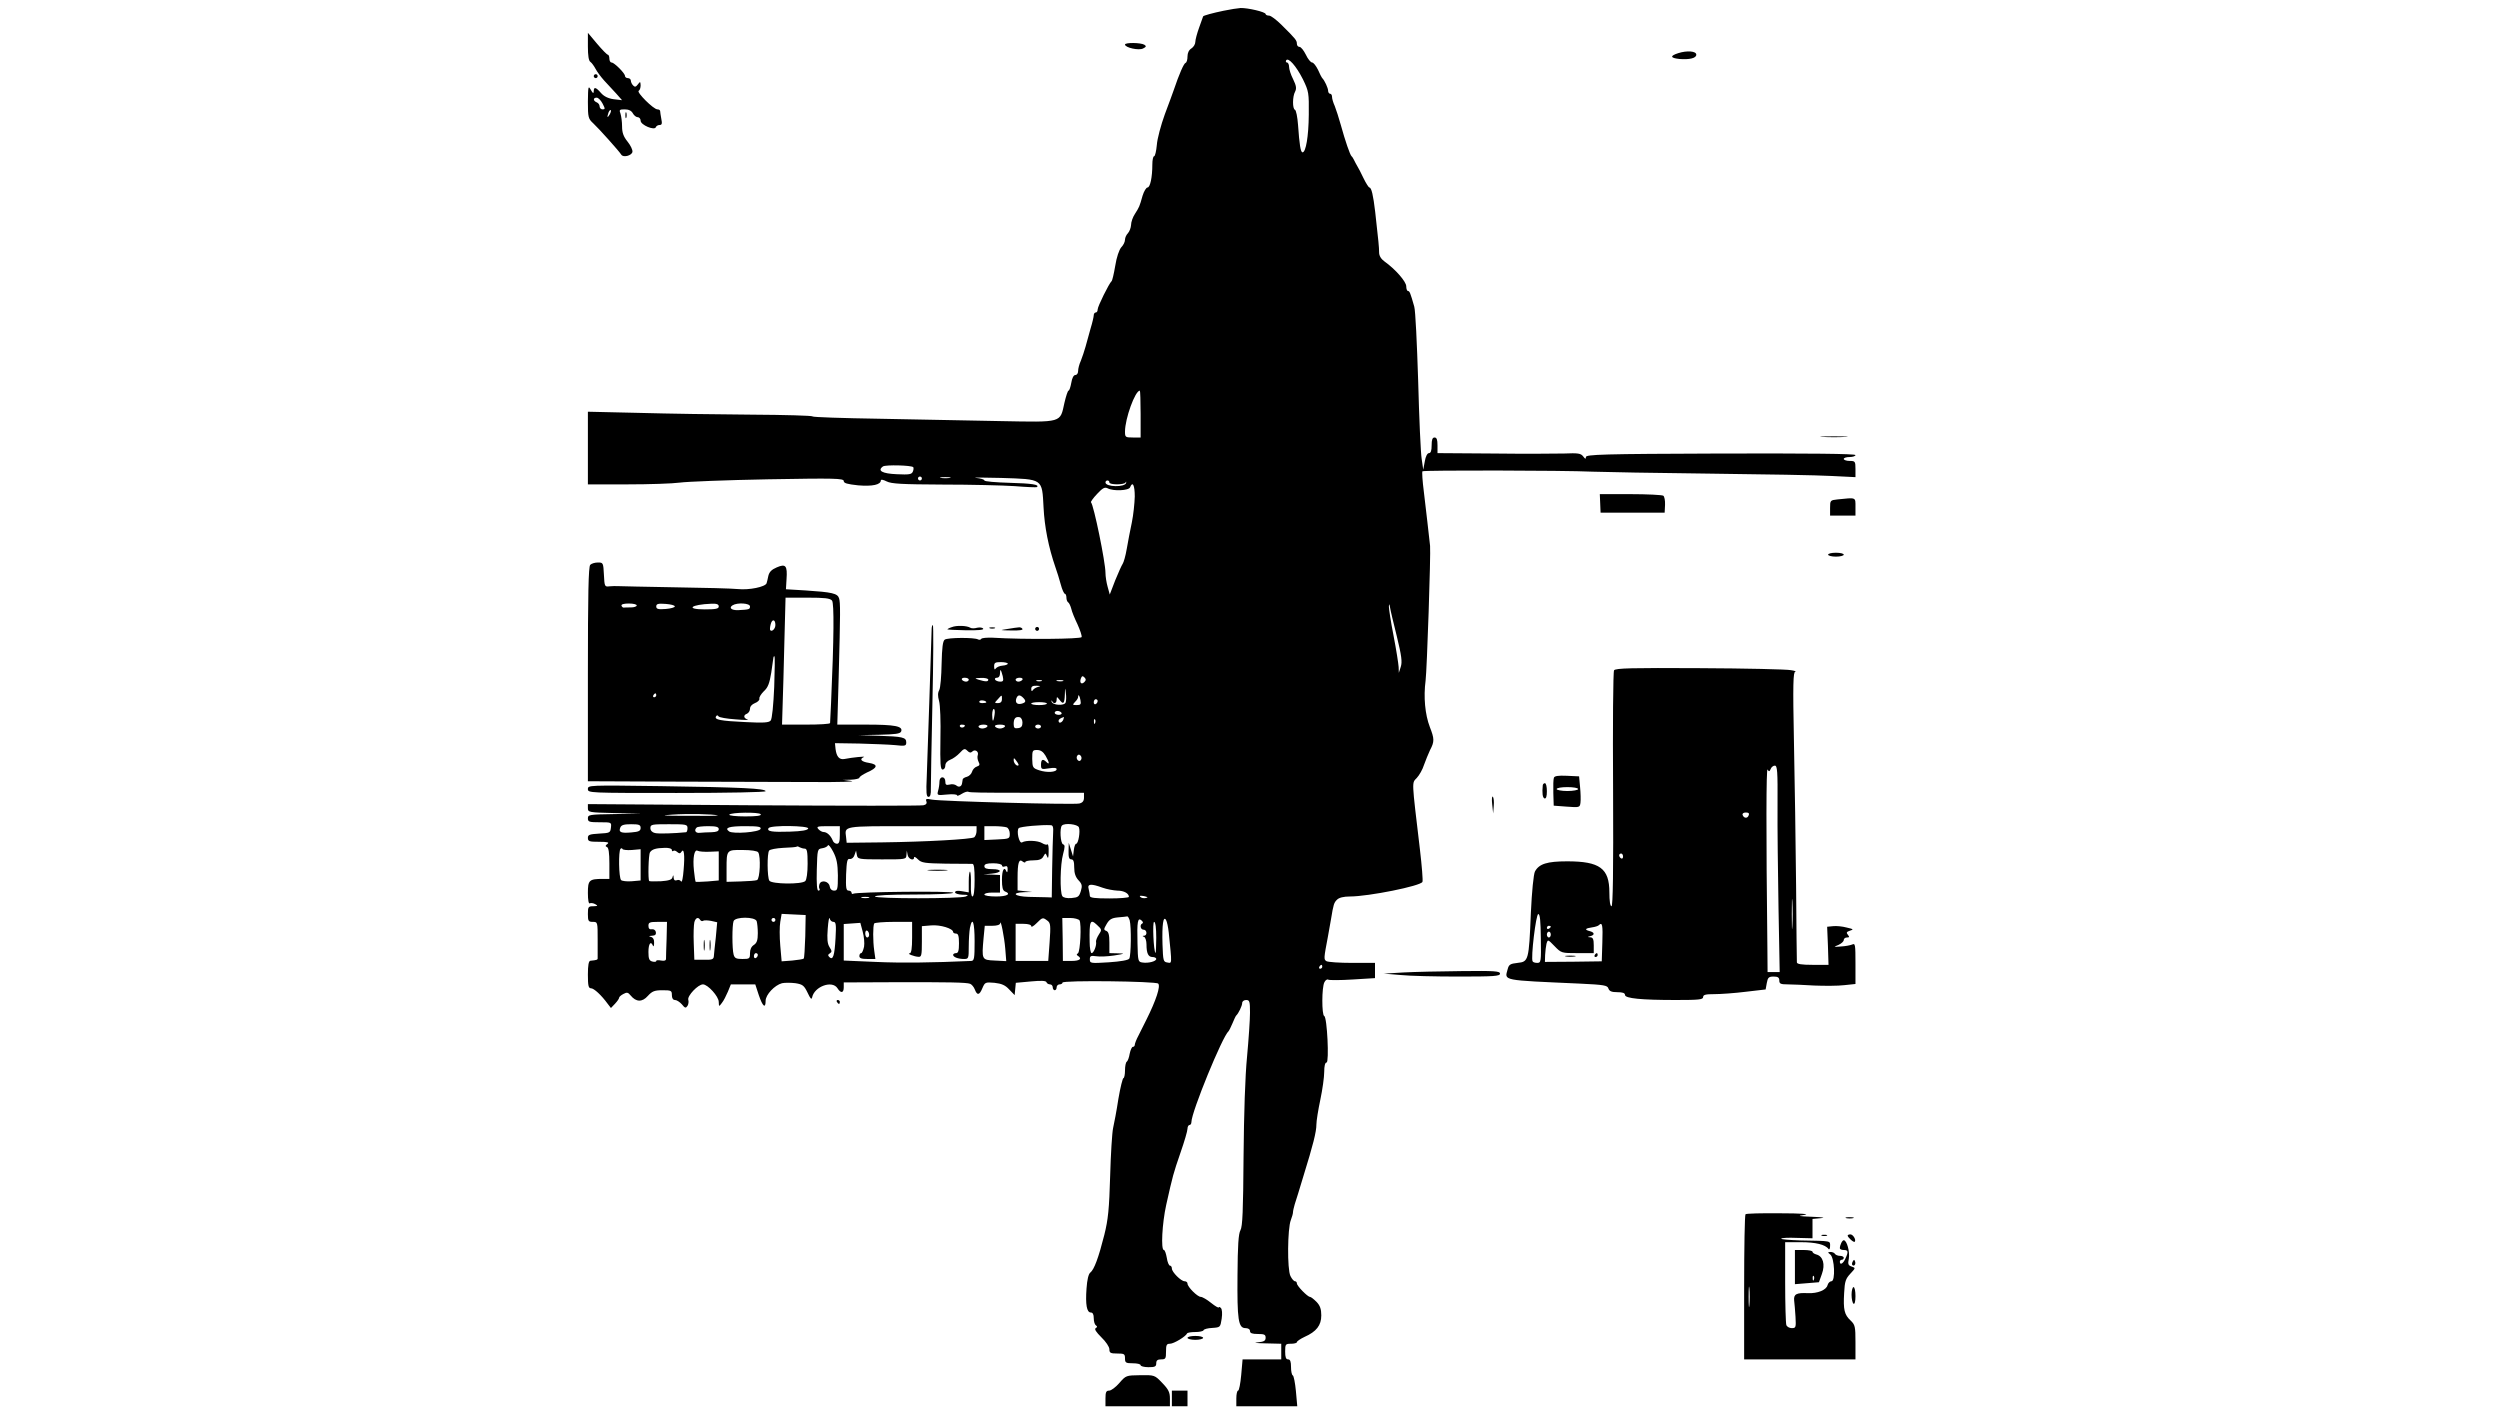
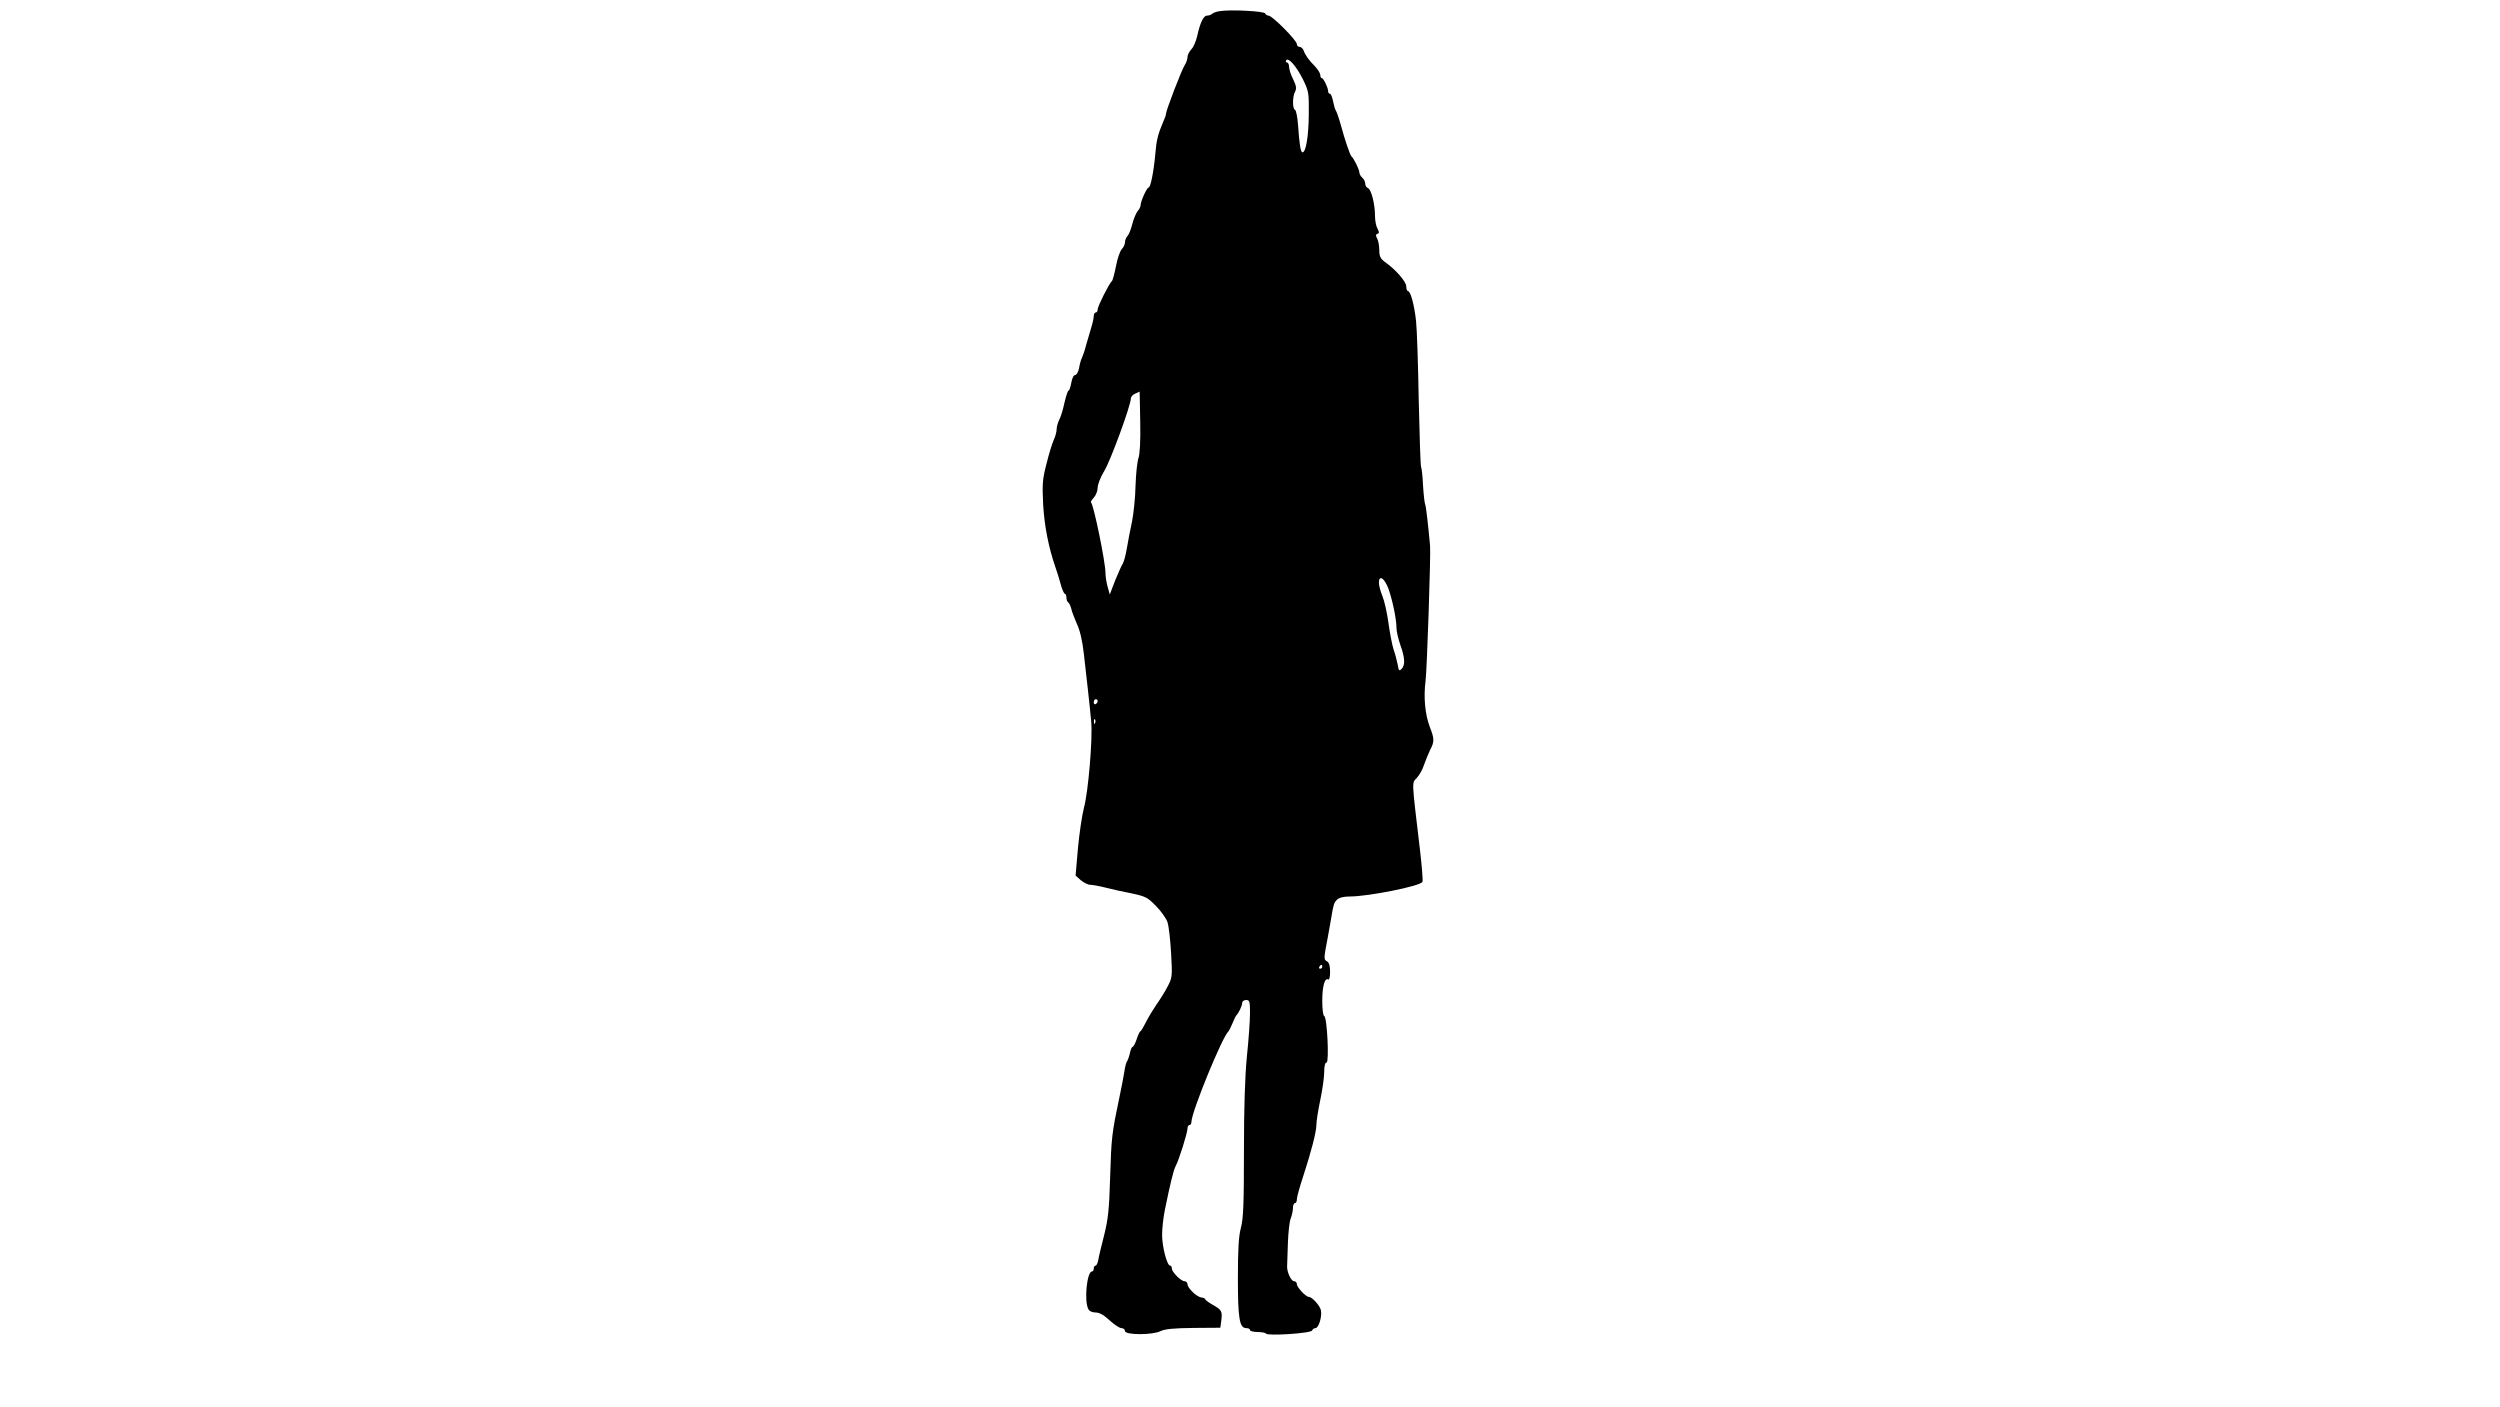
<svg xmlns="http://www.w3.org/2000/svg" version="1.0" width="1280pt" height="720pt" viewBox="0 0 1280 720" preserveAspectRatio="xMidYMid meet">
  <g transform="translate(0,720) scale(0.1,-0.1)" fill="#000000" stroke="none">
-     <path d="M6265 7145 c-54 -11 -105 -25 -105 -29 0 -1 -9 -26 -20 -56 -11 -30 -20 -64 -20 -75 0 -11 -9 -26 -20 -33 -13 -8 -20 -23 -20 -41 0 -16 -4 -31 -10 -33 -9 -3 -33 -58 -60 -138 -5 -14 -25 -70 -46 -125 -20 -55 -39 -126 -41 -157 -3 -32 -9 -58 -14 -58 -5 0 -9 -19 -9 -42 0 -65 -11 -118 -25 -118 -6 0 -18 -19 -25 -42 -16 -57 -17 -58 -39 -93 -11 -16 -20 -42 -20 -57 -1 -15 -8 -33 -16 -42 -8 -8 -15 -23 -15 -33 0 -11 -8 -28 -19 -39 -11 -13 -24 -50 -31 -95 -7 -41 -15 -76 -19 -79 -12 -10 -71 -129 -71 -144 0 -9 -4 -16 -10 -16 -5 0 -10 -6 -10 -14 0 -7 -7 -38 -16 -67 -8 -30 -20 -72 -26 -94 -6 -22 -17 -54 -24 -72 -8 -17 -14 -40 -14 -52 0 -12 -6 -21 -14 -21 -9 0 -17 -15 -21 -40 -4 -22 -10 -40 -14 -40 -4 0 -13 -28 -21 -62 -23 -104 -7 -100 -328 -94 -152 3 -431 8 -619 12 -189 3 -343 8 -343 12 0 4 -141 8 -313 9 -171 1 -430 5 -574 9 l-263 6 0 -186 0 -186 203 0 c111 0 231 4 267 9 36 5 239 13 453 17 342 6 387 5 387 -9 0 -11 18 -16 74 -22 73 -6 116 3 116 26 0 5 13 3 30 -6 24 -12 76 -15 287 -16 142 0 308 -4 368 -8 61 -5 112 -7 114 -5 15 13 -27 19 -140 22 -71 2 -129 7 -129 12 0 5 -19 11 -42 13 -24 3 34 2 127 0 217 -7 210 -2 218 -151 5 -99 25 -203 61 -307 8 -22 20 -61 27 -87 7 -27 17 -48 21 -48 4 0 8 -9 8 -19 0 -11 4 -22 9 -25 5 -3 12 -18 16 -33 3 -15 18 -51 32 -80 13 -29 23 -58 21 -65 -4 -10 -293 -13 -456 -3 -28 1 -55 -1 -58 -6 -3 -5 -10 -6 -16 -3 -18 11 -156 10 -171 -1 -10 -7 -14 -41 -16 -124 -1 -62 -6 -123 -12 -134 -8 -14 -8 -31 -1 -56 6 -20 9 -107 7 -193 -2 -129 0 -158 11 -158 8 0 14 9 14 20 0 13 10 24 25 30 14 5 36 21 49 35 21 23 26 24 39 11 10 -10 17 -12 25 -4 14 14 35 0 28 -19 -3 -8 -1 -23 4 -33 8 -15 6 -20 -9 -25 -10 -3 -21 -15 -24 -26 -3 -11 -15 -23 -26 -26 -12 -3 -22 -9 -22 -14 -1 -5 -2 -13 -3 -18 -2 -18 -16 -24 -29 -13 -7 6 -23 9 -35 5 -18 -4 -22 -1 -22 16 0 12 -6 21 -15 21 -9 0 -15 -9 -15 -22 0 -13 -3 -34 -7 -47 -6 -23 -5 -24 45 -19 29 3 52 1 52 -4 0 -5 11 -1 25 8 13 8 28 13 33 10 7 -4 65 -5 282 -5 14 0 89 0 168 0 l142 0 0 -25 c0 -17 -7 -26 -24 -30 -28 -7 -706 11 -755 20 -28 6 -33 4 -28 -9 4 -10 -1 -17 -15 -20 -11 -3 -402 -3 -869 0 l-849 6 0 -21 c0 -21 5 -22 138 -25 l137 -3 -137 -2 c-131 -2 -138 -3 -138 -22 0 -18 7 -20 61 -20 60 0 60 0 57 -27 -3 -27 -6 -28 -60 -31 -50 -3 -58 -6 -58 -22 0 -18 7 -20 58 -20 43 0 53 -3 42 -11 -11 -8 -12 -12 -2 -16 8 -3 12 -30 12 -84 l0 -79 -32 0 c-72 0 -78 -6 -78 -72 0 -37 4 -57 10 -53 5 3 18 1 27 -4 16 -9 14 -10 -9 -11 -26 0 -28 -3 -28 -40 0 -36 3 -40 25 -40 25 0 25 -1 25 -90 0 -49 0 -93 0 -97 0 -7 -5 -9 -37 -12 -9 -1 -13 -22 -13 -71 0 -57 3 -70 16 -70 15 0 53 -35 85 -79 l17 -22 21 22 c12 13 21 26 21 31 0 4 10 13 22 19 18 10 24 8 37 -8 28 -34 59 -35 88 -2 22 24 34 29 75 29 45 0 48 -2 48 -25 0 -16 6 -25 16 -25 9 0 24 -10 35 -22 16 -20 20 -21 29 -8 5 8 7 22 4 31 -6 20 50 79 75 79 25 0 81 -62 81 -90 1 -25 1 -25 16 -5 9 11 22 37 31 58 l15 37 62 0 63 0 18 -55 c20 -59 35 -71 35 -29 0 31 46 80 84 90 14 3 45 3 69 0 37 -6 44 -12 62 -49 14 -30 20 -37 23 -24 11 56 103 90 130 47 17 -27 32 -25 32 5 l0 25 238 1 c305 1 390 -1 409 -8 8 -3 19 -16 24 -29 12 -32 24 -30 39 7 13 30 15 31 62 27 36 -4 55 -12 75 -34 l28 -29 3 31 3 32 77 7 c53 5 77 4 80 -4 2 -6 10 -11 18 -11 8 0 14 -7 14 -15 0 -8 5 -15 10 -15 6 0 10 7 10 15 0 8 7 15 15 15 8 0 15 4 15 9 0 13 478 7 490 -5 13 -13 -11 -86 -60 -184 -13 -25 -31 -62 -41 -82 -11 -20 -19 -42 -19 -48 0 -5 -4 -10 -10 -10 -5 0 -12 -16 -16 -35 -3 -19 -10 -38 -15 -41 -5 -3 -9 -23 -9 -45 0 -21 -4 -39 -8 -39 -4 0 -16 -48 -26 -107 -9 -60 -22 -127 -27 -149 -5 -23 -12 -133 -15 -245 -5 -168 -10 -222 -30 -302 -29 -115 -52 -178 -72 -193 -9 -7 -16 -37 -19 -81 -6 -82 1 -123 22 -123 10 0 15 -10 15 -29 0 -17 5 -33 11 -37 8 -5 8 -9 -1 -14 -8 -5 2 -20 29 -47 23 -22 41 -49 41 -61 0 -19 6 -22 40 -22 36 0 40 -2 40 -25 0 -22 4 -25 40 -25 22 0 40 -4 40 -10 0 -5 18 -10 40 -10 33 0 40 3 40 20 0 15 7 20 25 20 23 0 25 4 25 40 0 34 3 40 20 40 20 0 81 37 88 53 2 4 21 7 42 7 21 0 40 4 42 9 2 6 22 11 45 12 41 3 41 3 48 47 4 27 2 49 -4 55 -6 6 -11 7 -11 3 0 -4 -18 6 -39 23 -21 17 -45 31 -53 31 -17 0 -68 51 -68 68 0 7 -7 12 -15 12 -18 0 -65 47 -65 65 0 8 -4 15 -10 15 -5 0 -13 18 -16 40 -4 22 -10 40 -15 40 -16 0 -9 136 12 231 34 152 36 159 73 267 20 57 36 112 36 123 0 10 5 19 10 19 6 0 10 7 10 15 0 51 159 439 190 465 3 3 12 21 20 40 8 19 16 37 19 40 12 11 31 50 31 65 0 8 9 15 20 15 18 0 20 -7 20 -65 0 -36 -7 -137 -15 -224 -10 -101 -16 -291 -18 -513 -2 -276 -5 -358 -16 -377 -10 -18 -14 -77 -15 -230 -2 -228 4 -271 41 -271 14 0 23 -6 23 -15 0 -11 11 -15 40 -15 33 0 40 -3 40 -19 0 -16 -8 -21 -42 -24 -24 -2 -6 -4 40 -5 l82 -2 0 -40 0 -40 -99 0 -99 0 -7 -80 c-4 -44 -11 -80 -16 -80 -5 0 -9 -18 -9 -40 l0 -40 156 0 156 0 -7 78 c-4 42 -11 78 -16 80 -5 2 -9 21 -9 43 0 28 -4 39 -15 39 -11 0 -15 11 -15 40 0 38 2 40 30 40 17 0 30 4 30 8 0 5 18 17 39 27 61 27 86 59 86 110 0 32 -6 50 -24 69 -14 14 -29 26 -34 26 -12 0 -67 56 -67 69 0 6 -4 11 -10 11 -5 0 -16 12 -23 27 -17 34 -15 243 2 286 6 16 11 33 11 39 0 7 4 25 9 42 6 17 26 83 45 146 49 158 66 225 66 263 0 18 9 74 20 126 11 52 20 116 20 143 0 29 4 48 12 48 14 0 3 233 -12 238 -13 5 -13 148 1 173 5 11 15 17 20 13 6 -3 62 -3 125 1 l114 7 0 39 0 39 -117 0 c-65 0 -124 4 -132 9 -14 9 -13 15 8 126 5 28 12 68 16 90 12 74 15 84 31 99 10 10 33 16 66 16 94 0 364 54 371 75 3 6 -3 81 -13 166 -43 363 -42 338 -16 366 13 14 30 44 37 67 8 22 22 57 31 76 23 43 22 58 -1 117 -25 65 -33 155 -22 238 7 55 27 647 23 690 -5 44 -22 198 -32 278 -7 54 -10 101 -7 104 7 6 721 5 872 -2 55 -2 325 -7 600 -10 275 -3 555 -8 623 -12 l122 -6 0 42 c0 39 -2 41 -30 41 -16 0 -30 5 -30 10 0 6 14 10 30 10 17 0 30 5 30 10 0 7 -234 9 -690 8 -608 -2 -690 -5 -690 -18 -1 -12 -3 -11 -14 3 -12 16 -26 18 -98 15 -45 -1 -210 -2 -365 0 l-283 2 0 40 c0 29 -4 40 -15 40 -11 0 -15 -11 -15 -40 0 -27 -4 -40 -14 -40 -8 0 -17 -17 -21 -42 l-8 -43 -8 55 c-5 30 -13 210 -18 400 -6 190 -14 361 -20 380 -20 71 -24 80 -32 80 -5 0 -9 11 -9 24 0 24 -55 87 -111 127 -18 13 -28 29 -28 47 0 27 -3 54 -20 207 -10 85 -19 125 -30 125 -3 0 -17 21 -30 48 -12 26 -27 54 -32 62 -5 8 -12 22 -16 30 -4 8 -9 17 -13 20 -8 7 -33 80 -55 160 -10 36 -24 79 -31 97 -8 17 -14 38 -14 47 0 9 -4 16 -10 16 -5 0 -10 7 -10 15 0 14 -18 53 -30 65 -3 3 -13 22 -22 43 -10 20 -23 37 -30 37 -7 0 -22 18 -32 40 -11 22 -25 40 -33 40 -7 0 -13 7 -13 16 0 17 -6 25 -78 96 -26 26 -55 48 -64 48 -10 0 -18 4 -18 8 0 11 -92 32 -128 31 -15 -1 -54 -7 -87 -14z m406 -351 c30 -62 31 -69 30 -181 -1 -112 -15 -193 -32 -193 -10 0 -16 40 -23 140 -3 41 -10 76 -16 78 -13 5 -13 68 1 93 8 16 6 30 -10 63 -12 23 -21 52 -21 64 0 12 -5 22 -11 22 -5 0 -7 5 -4 11 11 17 51 -28 86 -97z m-831 -1714 l0 -120 -40 0 c-38 0 -40 2 -40 30 0 67 52 210 76 210 2 0 4 -54 4 -120z m-1164 -272 c2 -3 2 -13 -2 -22 -6 -15 -18 -17 -82 -14 -75 3 -102 18 -71 40 14 9 145 6 155 -4z m44 -58 c0 -5 -4 -10 -10 -10 -5 0 -10 5 -10 10 0 6 5 10 10 10 6 0 10 -4 10 -10z m143 3 c-13 -2 -33 -2 -45 0 -13 2 -3 4 22 4 25 0 35 -2 23 -4z m817 -23 c0 -13 77 -13 83 0 3 6 4 5 3 -2 -5 -24 -106 -22 -106 2 0 6 5 10 10 10 6 0 10 -4 10 -10z m130 -72 c-1 -35 -7 -94 -15 -133 -8 -38 -20 -99 -26 -135 -6 -36 -16 -70 -21 -77 -5 -7 -22 -45 -38 -84 l-28 -73 -11 40 c-6 21 -11 53 -11 71 0 54 -60 347 -74 361 -3 2 11 22 31 43 29 31 39 36 54 29 29 -16 109 -12 115 5 13 33 24 11 24 -47z m1342 -717 c24 -99 28 -130 20 -155 l-10 -31 -1 30 c-1 17 -12 88 -26 160 -14 71 -24 138 -24 150 1 15 3 14 6 -5 2 -14 18 -81 35 -149z m-1992 -139 c0 -4 -12 -9 -27 -10 -15 -1 -30 -8 -35 -15 -5 -8 -8 -4 -8 11 0 19 5 22 35 22 19 0 35 -4 35 -8z m-26 -64 c5 -23 3 -28 -13 -28 -11 0 -23 5 -26 10 -3 6 1 10 9 10 10 0 16 9 16 22 0 27 5 21 14 -14z m418 -30 c-15 -15 -26 -4 -18 18 5 13 9 15 18 6 9 -9 9 -15 0 -24z m-592 12 c0 -5 -6 -10 -14 -10 -8 0 -18 5 -21 10 -3 6 3 10 14 10 12 0 21 -4 21 -10z m100 0 c0 -11 -14 -11 -50 0 -22 7 -21 8 13 9 20 1 37 -3 37 -9z m175 0 c-3 -5 -13 -10 -21 -10 -8 0 -14 5 -14 10 0 6 9 10 21 10 11 0 17 -4 14 -10z m98 -7 c-7 -2 -19 -2 -25 0 -7 3 -2 5 12 5 14 0 19 -2 13 -5z m110 0 c-7 -2 -21 -2 -30 0 -10 3 -4 5 12 5 17 0 24 -2 18 -5z m-128 -30 c-11 -3 -23 -10 -27 -17 -5 -7 -8 -5 -8 7 0 12 7 17 28 16 21 -1 22 -2 7 -6z m141 -80 c-7 -18 -68 -14 -72 5 -1 7 0 8 3 2 8 -16 23 -12 23 8 1 16 1 16 14 0 20 -27 26 -22 28 25 1 38 2 39 5 9 3 -19 2 -41 -1 -49z m-326 17 c0 -13 -7 -20 -20 -20 -19 0 -19 1 -2 19 22 25 22 25 22 1z m108 8 c17 -17 15 -25 -8 -31 -23 -6 -34 7 -26 28 7 18 18 19 34 3z m294 -13 c4 -21 1 -25 -19 -25 -22 0 -23 1 -9 16 9 8 16 20 16 25 0 18 8 8 12 -16z m-482 -11 c0 -2 -9 -4 -21 -4 -11 0 -18 4 -14 10 5 8 35 3 35 -6z m570 7 c0 -6 -4 -13 -10 -16 -5 -3 -10 1 -10 9 0 9 5 16 10 16 6 0 10 -4 10 -9z m-260 -13 c0 -5 -18 -8 -40 -8 -22 0 -40 3 -40 8 0 4 18 7 40 7 22 0 40 -3 40 -7z m-268 -58 c-2 -16 -6 -30 -8 -30 -2 0 -4 14 -4 30 0 17 4 30 8 30 5 0 7 -13 4 -30z m343 10 c3 -5 -3 -10 -14 -10 -12 0 -21 5 -21 10 0 6 6 10 14 10 8 0 18 -4 21 -10z m-200 -50 c0 -18 -6 -26 -22 -28 -18 -3 -23 1 -23 21 0 28 9 39 30 35 9 -2 15 -14 15 -28z m209 15 c-7 -16 -24 -21 -24 -6 0 8 7 13 27 20 1 1 0 -6 -3 -14z m163 -17 c-3 -8 -6 -5 -6 6 -1 11 2 17 5 13 3 -3 4 -12 1 -19z m-667 -12 c0 -11 -19 -15 -25 -6 -3 5 1 10 9 10 9 0 16 -2 16 -4z m115 -6 c-3 -5 -15 -10 -26 -10 -10 0 -19 5 -19 10 0 6 12 10 26 10 14 0 23 -4 19 -10z m90 0 c-3 -5 -15 -10 -25 -10 -10 0 -22 5 -25 10 -4 6 7 10 25 10 18 0 29 -4 25 -10z m185 0 c0 -5 -7 -10 -15 -10 -8 0 -15 5 -15 10 0 6 7 10 15 10 8 0 15 -4 15 -10z m23 -149 c20 -34 22 -50 5 -33 -19 19 -28 14 -28 -13 0 -24 2 -25 40 -19 26 4 40 3 40 -4 0 -16 -50 -19 -89 -6 -33 11 -35 14 -36 58 0 43 1 46 25 46 18 0 31 -9 43 -29z m182 -21 c-5 -8 -11 -8 -17 -2 -6 6 -7 16 -3 22 5 8 11 8 17 2 6 -6 7 -16 3 -22z m-320 -28 c-8 -8 -25 10 -25 26 0 13 2 13 14 -4 8 -10 13 -21 11 -22z m-1540 -257 c6 -2 -64 -3 -155 -2 -127 0 -145 2 -80 6 81 6 214 3 235 -4z m220 6 c4 -8 -22 -11 -80 -11 -47 0 -84 4 -81 9 8 12 153 14 161 2z m-615 -70 c0 -15 -9 -20 -47 -23 -54 -5 -67 1 -57 25 5 13 19 17 55 17 41 0 49 -3 49 -19z m240 -1 c0 -11 -3 -20 -7 -21 -58 -6 -143 -9 -160 -4 -14 3 -23 13 -23 25 0 19 7 20 95 20 88 0 95 -1 95 -20z m1872 -25 c-1 -22 -4 -105 -5 -185 l-2 -145 -25 1 c-14 0 -55 1 -92 2 -74 2 -94 21 -25 24 l42 1 -37 4 -38 4 0 64 c0 78 7 100 26 84 8 -6 14 -7 14 -2 0 4 18 8 41 8 30 0 44 6 51 20 11 19 11 19 19 0 5 -14 8 -7 8 24 1 24 -2 41 -6 38 -3 -4 -16 -1 -27 6 -22 14 -83 16 -103 4 -15 -9 -30 60 -17 73 8 8 119 18 164 15 11 0 14 -11 12 -40z m132 29 c8 -21 -3 -84 -14 -84 -5 0 -10 -15 -12 -32 l-4 -33 -11 35 -11 35 -1 -42 c-1 -32 3 -43 14 -43 11 0 15 -11 15 -42 0 -29 7 -49 22 -65 18 -19 20 -28 12 -55 -9 -29 -14 -33 -48 -36 -24 -2 -42 2 -47 10 -13 20 -11 162 4 215 10 37 10 47 0 50 -14 5 -18 84 -6 96 14 15 81 7 87 -9z m-1844 -9 c0 -11 -11 -15 -37 -16 -21 0 -48 -2 -60 -3 -22 -3 -31 13 -16 27 3 4 30 7 60 7 40 0 53 -4 53 -15z m214 1 c-6 -17 -141 -27 -161 -13 -26 19 0 27 82 27 69 0 83 -3 79 -14z m244 2 c-3 -9 -33 -14 -93 -16 -93 -3 -120 1 -110 18 10 16 208 13 203 -2z m162 -33 c0 -34 -4 -45 -15 -45 -9 0 -19 8 -22 18 -10 24 -29 42 -46 42 -8 0 -20 7 -27 15 -11 13 -5 15 49 15 l61 0 0 -45z m700 21 c0 -14 -6 -28 -12 -33 -17 -10 -243 -23 -473 -26 l-180 -2 -3 28 c-7 59 -22 57 338 57 l330 0 0 -24z m154 18 c9 -3 16 -18 16 -33 0 -25 -2 -26 -65 -29 l-65 -3 0 35 0 36 49 0 c27 0 56 -3 65 -6z m-864 -246 c0 -71 -2 -78 -19 -78 -12 0 -21 8 -23 22 -4 26 -43 35 -52 12 -3 -9 -4 -20 0 -25 3 -5 0 -9 -6 -9 -7 0 -10 34 -8 107 3 105 3 106 28 110 14 2 27 9 29 15 2 6 14 -8 27 -33 18 -35 23 -61 24 -121z m-170 137 c12 0 15 -15 15 -77 0 -47 -5 -82 -12 -89 -18 -18 -173 -16 -184 2 -11 17 -12 140 -1 154 4 6 36 12 72 14 36 1 67 4 69 6 2 3 9 1 15 -3 6 -3 18 -7 26 -7z m-885 -7 l45 4 0 -80 0 -80 -45 -4 c-25 -2 -50 1 -55 6 -12 12 -14 149 -3 160 4 4 9 4 10 -1 2 -4 23 -7 48 -5z m205 0 c0 -6 3 -8 7 -5 3 4 13 2 20 -5 11 -9 16 -9 22 1 13 21 18 -16 11 -94 -3 -39 -8 -65 -13 -58 -4 7 -14 10 -22 6 -10 -3 -15 1 -16 13 -1 16 -2 16 -6 2 -3 -12 -18 -17 -59 -20 -31 -1 -58 -1 -60 1 -7 7 -4 136 4 147 10 16 31 22 75 23 22 1 37 -4 37 -11z m192 -9 l48 2 0 -74 0 -75 -57 -5 c-32 -2 -59 -3 -61 -2 -2 2 -6 28 -9 58 -7 65 2 111 19 101 7 -4 34 -6 60 -5z m250 -3 c14 -21 9 -136 -6 -142 -7 -3 -45 -6 -85 -7 l-71 -2 0 67 c0 97 0 97 83 96 42 0 75 -5 79 -12z m634 -36 c122 0 124 0 125 23 l2 22 4 -22 c4 -22 33 -33 33 -13 0 6 9 1 20 -10 18 -18 35 -20 143 -22 67 0 128 -1 135 -1 9 1 12 -22 12 -83 0 -53 -4 -84 -11 -84 -6 0 -9 22 -8 60 1 33 -1 63 -4 67 -4 3 -7 -19 -7 -50 l0 -56 -35 6 c-23 4 -35 2 -35 -6 0 -6 17 -11 38 -12 30 0 33 -2 17 -9 -29 -12 -465 -12 -465 0 0 6 73 10 200 10 116 0 200 4 200 9 0 10 -496 5 -512 -5 -4 -3 -8 0 -8 5 0 6 -7 11 -15 11 -13 0 -15 14 -13 83 3 69 6 82 19 79 10 -1 20 7 24 20 l8 23 4 -22 c4 -22 8 -23 129 -23z m614 -31 c0 -6 7 -9 15 -5 11 4 15 -1 14 -17 0 -12 -3 -16 -6 -9 -11 29 -23 8 -23 -42 0 -39 4 -55 15 -60 34 -13 12 -26 -45 -26 -33 0 -60 4 -60 10 0 6 18 10 40 10 l40 0 0 45 0 45 -42 2 -43 1 43 4 c53 5 55 23 2 23 -29 0 -40 4 -40 15 0 11 12 15 45 15 26 0 45 -5 45 -11z m515 -114 c22 -8 56 -14 76 -15 33 0 59 -14 59 -32 0 -4 -45 -8 -100 -8 -73 0 -100 3 -100 13 0 6 -3 22 -6 35 -8 27 11 29 71 7z m221 -53 c-10 -2 -22 0 -28 6 -6 6 0 7 19 4 21 -5 23 -7 9 -10z m-1418 1 c-10 -2 -26 -2 -35 0 -10 3 -2 5 17 5 19 0 27 -2 18 -5z m-325 -197 c-2 -60 -5 -112 -8 -114 -3 -3 -29 -7 -59 -10 l-54 -4 -7 80 c-4 45 -4 99 0 122 l7 41 61 -3 62 -3 -2 -109z m144 74 c13 0 15 -13 11 -83 -5 -90 -13 -116 -32 -97 -8 8 -7 13 3 19 11 7 11 12 -2 32 -11 18 -13 42 -9 94 3 39 7 62 10 53 2 -10 10 -18 19 -18z m1517 8 c9 -34 7 -181 -2 -196 -5 -8 -44 -15 -105 -19 -94 -6 -97 -5 -97 15 0 18 5 20 33 16 17 -3 59 -1 92 4 56 9 57 10 18 11 l-43 1 0 54 c0 40 -4 55 -16 60 -14 5 -13 9 2 35 14 24 26 31 58 34 23 2 44 4 47 5 4 1 9 -8 13 -20z m-2199 2 c4 -6 11 -8 16 -4 5 3 23 2 40 -1 l31 -7 -7 -77 c-5 -42 -9 -85 -10 -96 -1 -17 -9 -20 -51 -19 l-49 0 -3 85 c-2 46 0 94 3 107 6 23 20 29 30 12z m289 -6 c3 -9 6 -37 6 -62 0 -36 -5 -50 -20 -60 -13 -8 -20 -23 -20 -42 0 -28 -2 -30 -39 -30 -32 0 -40 4 -45 23 -8 29 -8 151 0 171 9 23 109 23 118 0z m96 6 c0 -5 -4 -10 -10 -10 -5 0 -10 5 -10 10 0 6 5 10 10 10 6 0 10 -4 10 -10z m1393 -4 c16 -12 17 -25 11 -110 l-7 -96 -83 0 -84 0 0 95 0 95 40 0 c25 0 40 -5 40 -12 0 -7 12 0 27 15 31 31 32 31 56 13z m164 2 c11 -19 4 -161 -8 -169 -8 -5 -8 -8 0 -13 23 -15 9 -26 -33 -26 l-44 0 -1 110 -2 110 40 0 c22 0 43 -6 48 -12z m322 -16 c-15 -6 -10 -32 6 -32 18 0 20 -30 3 -31 -10 0 -10 -2 0 -6 6 -2 12 -20 12 -38 0 -46 9 -65 31 -65 10 0 19 -4 19 -10 0 -12 -41 -23 -71 -18 -22 3 -23 7 -25 98 -3 112 1 135 21 117 7 -6 9 -13 4 -15z m135 -47 c17 -167 17 -157 -7 -153 -21 3 -22 9 -25 93 -3 101 4 148 18 125 5 -8 11 -37 14 -65z m-358 -10 c-9 -14 -16 -31 -14 -38 3 -18 -12 -57 -23 -57 -5 0 -10 26 -10 58 -2 107 3 119 37 87 26 -24 26 -26 10 -50z m-2213 -22 c-2 -49 -3 -94 -3 -102 0 -9 -8 -12 -25 -9 -14 3 -25 2 -25 -2 0 -5 -9 -6 -20 -3 -16 4 -20 14 -20 49 0 42 12 59 23 32 3 -7 6 -1 6 14 1 17 -5 28 -16 31 -13 3 -12 5 5 6 17 1 22 6 20 19 -2 10 -11 16 -21 14 -11 -2 -17 4 -17 18 0 17 6 20 48 20 l47 0 -2 -87z m1011 -40 c-4 -18 -10 -33 -15 -33 -5 0 -9 -7 -9 -15 0 -11 11 -15 41 -15 l41 0 -6 43 c-7 49 -7 127 0 139 3 4 48 8 100 8 l94 0 0 -80 c0 -57 -4 -80 -12 -81 -18 -1 23 -17 45 -18 15 -1 17 9 17 78 l0 79 48 4 c46 4 112 -16 112 -34 0 -4 7 -8 15 -8 11 0 15 -12 15 -50 0 -38 -4 -50 -15 -50 -8 0 -15 -4 -15 -9 0 -11 25 -21 56 -21 23 0 24 3 24 64 0 35 3 78 6 95 13 62 24 29 24 -68 0 -88 -2 -100 -17 -101 -198 -9 -358 -11 -490 -5 l-163 7 0 93 0 94 43 3 42 3 12 -45 c7 -25 10 -60 7 -77z m723 -11 l5 -63 -59 3 c-67 3 -67 4 -57 116 l6 62 39 0 c24 0 39 5 40 13 2 25 21 -70 26 -131z m773 56 c0 -45 -2 -79 -4 -77 -10 11 -16 159 -7 159 7 0 11 -31 11 -82z m-1470 16 c0 -8 -4 -14 -10 -14 -5 0 -10 9 -10 21 0 11 5 17 10 14 6 -3 10 -13 10 -21z m-570 -103 c0 -6 -4 -13 -10 -16 -5 -3 -10 1 -10 9 0 9 5 16 10 16 6 0 10 -4 10 -9z m2890 -61 c0 -5 -5 -10 -11 -10 -5 0 -7 5 -4 10 3 6 8 10 11 10 2 0 4 -4 4 -10z" />
-     <path d="M4758 2743 c23 -2 61 -2 85 0 23 2 4 4 -43 4 -47 0 -66 -2 -42 -4z" />
-     <path d="M3603 2360 c0 -25 2 -35 4 -22 2 12 2 32 0 45 -2 12 -4 2 -4 -23z" />
-     <path d="M3633 2360 c0 -25 2 -35 4 -22 2 12 2 32 0 45 -2 12 -4 2 -4 -23z" />
-     <path d="M3010 6962 c0 -46 4 -74 13 -79 6 -4 18 -20 26 -35 7 -14 27 -41 44 -60 17 -18 45 -48 62 -67 l30 -34 -43 5 c-29 4 -50 15 -65 32 -26 30 -37 33 -37 9 -1 -14 -4 -12 -15 7 -13 23 -14 19 -15 -61 0 -81 2 -87 28 -111 28 -26 132 -142 143 -160 10 -16 53 -5 57 14 2 10 -9 33 -25 53 -21 26 -28 46 -28 78 0 23 -4 52 -8 65 -8 20 -5 22 22 22 20 0 34 -7 41 -20 6 -11 17 -20 25 -20 8 0 15 -8 15 -18 0 -22 72 -52 78 -33 2 6 11 11 19 11 12 0 14 7 9 31 -3 17 -6 35 -6 40 0 5 -6 9 -14 9 -20 0 -108 88 -96 95 6 3 10 16 10 28 -1 20 -2 21 -14 5 -10 -13 -15 -15 -24 -6 -7 7 -12 18 -12 25 0 7 -7 13 -15 13 -8 0 -15 5 -15 11 0 14 -55 69 -69 69 -6 0 -11 9 -11 20 0 11 -4 20 -8 20 -4 0 -29 25 -55 56 l-47 56 0 -70z m75 -292 c14 -27 14 -30 0 -30 -8 0 -15 7 -15 15 0 9 -7 18 -15 21 -19 8 -19 24 0 24 8 0 21 -13 30 -30z m36 -57 c-12 -20 -14 -14 -5 12 4 9 9 14 11 11 3 -2 0 -13 -6 -23z" />
-     <path d="M5760 6972 c0 -16 72 -32 93 -20 16 8 17 12 6 19 -18 11 -99 12 -99 1z" />
-     <path d="M8593 6928 c-44 -14 -42 -25 6 -30 51 -4 86 4 86 22 0 19 -48 22 -92 8z" />
-     <path d="M3040 6810 c0 -5 5 -10 10 -10 6 0 10 5 10 10 0 6 -4 10 -10 10 -5 0 -10 -4 -10 -10z" />
-     <path d="M3202 6610 c0 -14 2 -19 5 -12 2 6 2 18 0 25 -3 6 -5 1 -5 -13z" />
-     <path d="M9333 4963 c31 -2 83 -2 115 0 31 2 5 3 -58 3 -63 0 -89 -1 -57 -3z" />
-     <path d="M8193 4623 l2 -48 164 0 164 0 2 40 c1 22 -3 43 -9 47 -6 4 -82 8 -168 8 l-157 0 2 -47z" />
-     <path d="M9408 4643 c-37 -4 -38 -5 -38 -44 l0 -39 65 0 65 0 0 45 c0 50 5 48 -92 38z" />
-     <path d="M9360 4360 c0 -5 18 -10 40 -10 22 0 40 5 40 10 0 6 -18 10 -40 10 -22 0 -40 -4 -40 -10z" />
-     <path d="M3022 4308 c-9 -9 -12 -147 -12 -560 l0 -548 458 -2 c251 -1 565 -2 697 -2 132 -1 220 2 195 5 l-45 6 43 1 c23 1 42 6 42 10 0 5 18 17 39 27 55 24 59 41 10 49 -39 6 -51 19 -26 30 12 5 -60 -2 -99 -10 -27 -5 -41 12 -46 51 l-3 30 125 -2 c69 -2 151 -5 183 -8 52 -6 57 -4 57 14 0 26 -18 30 -145 34 l-100 3 106 2 c84 2 108 5 113 17 10 27 -31 35 -180 35 l-147 0 7 243 c9 335 9 381 2 404 -8 25 -36 31 -172 40 l-100 6 3 51 c5 70 -4 81 -50 61 -26 -11 -38 -23 -43 -43 -3 -15 -7 -32 -9 -38 -6 -19 -90 -36 -147 -30 -29 3 -174 7 -323 9 -148 3 -279 5 -290 6 -11 1 -31 0 -45 -1 -24 -3 -25 -1 -28 60 -3 60 -4 62 -30 62 -16 0 -33 -5 -40 -12z m1238 -183 c11 -14 10 -189 -5 -525 -3 -52 -5 -98 -5 -102 0 -5 -55 -8 -123 -8 l-123 0 3 98 c2 53 6 199 9 325 l6 227 113 0 c87 0 115 -3 125 -15z m-1000 -25 c0 -5 -13 -10 -30 -10 -16 0 -33 0 -37 -1 -4 0 -9 4 -11 10 -2 7 12 11 37 11 23 0 41 -4 41 -10z m195 -5 c0 -5 -21 -11 -47 -13 -39 -3 -48 0 -48 13 0 13 9 16 48 13 26 -2 47 -7 47 -13z m225 0 c0 -12 -15 -15 -72 -15 -101 0 -71 25 35 29 27 1 37 -3 37 -14z m160 0 c0 -15 -4 -16 -61 -19 -34 -1 -49 12 -28 25 24 15 89 11 89 -6z m130 -95 c0 -19 -17 -36 -26 -27 -3 2 -2 16 2 31 7 28 24 26 24 -4z m-6 -317 c-4 -92 -11 -164 -18 -172 -9 -11 -35 -13 -131 -8 -126 6 -159 12 -149 29 4 7 9 7 13 0 3 -5 42 -12 86 -15 44 -4 72 -4 63 -1 -22 7 -23 23 -3 30 8 4 15 15 15 25 0 12 10 23 25 29 14 5 25 16 23 23 -2 7 9 24 23 38 21 19 29 40 38 96 6 40 11 74 11 77 0 3 2 6 5 6 3 0 2 -71 -1 -157z m-604 -43 c0 -5 -5 -10 -11 -10 -5 0 -7 5 -4 10 3 6 8 10 11 10 2 0 4 -4 4 -10z" />
-     <path d="M4770 3978 c-1 -42 -21 -651 -25 -755 -4 -82 -2 -103 9 -103 9 0 13 13 12 43 0 23 3 221 8 440 5 218 6 397 2 397 -3 0 -6 -10 -6 -22z" />
-     <path d="M4873 3989 c-13 -4 -23 -10 -23 -11 0 -2 43 -4 95 -5 63 -1 93 2 89 8 -3 6 -17 8 -31 5 -13 -4 -29 -4 -35 0 -17 11 -71 13 -95 3z" />
-     <path d="M5068 3983 c6 -2 18 -2 25 0 6 3 1 5 -13 5 -14 0 -19 -2 -12 -5z" />
-     <path d="M5160 3980 c-44 -7 -44 -7 18 -8 40 -1 61 2 57 8 -3 6 -12 9 -18 8 -7 0 -32 -4 -57 -8z" />
-     <path d="M5300 3980 c0 -5 5 -10 10 -10 6 0 10 5 10 10 0 6 -4 10 -10 10 -5 0 -10 -4 -10 -10z" />
-     <path d="M8264 3768 c-5 -7 -7 -282 -5 -610 2 -423 -1 -598 -8 -598 -7 0 -11 27 -11 71 0 123 -49 159 -216 159 -103 0 -144 -13 -165 -52 -7 -13 -16 -102 -21 -213 -10 -244 -12 -249 -68 -255 -38 -4 -45 -9 -51 -33 -16 -59 -33 -55 368 -73 127 -6 143 -9 148 -25 5 -14 16 -19 46 -19 26 0 39 -4 39 -14 0 -18 84 -26 261 -26 117 0 139 2 139 15 0 12 13 15 58 15 31 0 103 5 159 12 l103 12 6 33 c5 28 10 33 35 33 22 0 29 -5 29 -20 0 -17 7 -20 43 -20 23 0 85 -3 137 -6 52 -2 121 -2 153 2 l57 6 0 105 c0 96 -1 105 -17 97 -10 -4 -36 -9 -58 -10 -39 -3 -39 -3 -12 8 15 7 27 18 27 25 0 7 7 13 16 13 13 0 14 3 5 14 -9 11 -7 15 11 21 20 6 18 8 -17 16 -22 6 -53 9 -70 7 l-30 -3 4 -97 3 -98 -81 0 c-58 0 -81 4 -81 13 -1 6 -2 183 -4 392 -2 209 -7 541 -11 738 -6 294 -4 357 7 358 7 1 -3 5 -24 8 -20 4 -230 9 -466 10 -348 2 -431 0 -438 -11z m837 -690 c-1 -112 2 -350 5 -529 l6 -326 -31 0 -31 0 -1 126 c-7 602 -6 922 1 911 7 -12 10 -11 16 3 3 9 13 17 21 17 13 0 15 -28 14 -202z m-148 -53 c-6 -17 -25 -15 -31 3 -2 7 5 12 17 12 14 0 19 -5 14 -15z m-643 -211 c0 -8 -4 -12 -10 -9 -5 3 -10 10 -10 16 0 5 5 9 10 9 6 0 10 -7 10 -16z m867 -356 c-2 -35 -3 -7 -3 62 0 69 1 97 3 63 2 -35 2 -91 0 -125z m-1288 -63 c2 -118 1 -125 -18 -125 -11 0 -22 3 -24 8 -10 16 17 242 29 242 9 0 12 -36 13 -125z m315 -21 l-3 -96 -146 -2 -145 -1 1 35 c1 19 4 45 7 58 7 23 7 23 41 -12 35 -36 36 -36 118 -36 l83 0 0 40 c0 31 -4 40 -17 41 -17 1 -17 2 0 6 24 6 21 20 -5 26 -27 7 -22 14 14 19 15 2 30 7 34 11 18 18 21 1 18 -89z m-264 82 c0 -3 -4 -8 -10 -11 -5 -3 -10 -1 -10 4 0 6 5 11 10 11 6 0 10 -2 10 -4z m0 -41 c0 -8 -4 -15 -10 -15 -5 0 -10 7 -10 15 0 8 5 15 10 15 6 0 10 -7 10 -15z" />
-     <path d="M8165 2310 c-3 -5 -1 -10 4 -10 6 0 11 5 11 10 0 6 -2 10 -4 10 -3 0 -8 -4 -11 -10z" />
-     <path d="M8018 2303 c12 -2 32 -2 45 0 12 2 2 4 -23 4 -25 0 -35 -2 -22 -4z" />
-     <path d="M7956 3218 c-3 -7 -4 -42 -3 -78 l2 -65 67 -5 c65 -5 67 -4 70 20 2 14 1 50 -2 80 l-5 55 -63 3 c-44 2 -63 -1 -66 -10z m124 -58 c0 -5 -25 -10 -55 -10 -30 0 -55 5 -55 10 0 6 25 10 55 10 30 0 55 -4 55 -10z" />
-     <path d="M7899 3180 c-4 -42 -1 -64 9 -68 8 -2 12 10 12 37 0 23 -4 41 -10 41 -5 0 -10 -4 -11 -10z" />
-     <path d="M3010 3160 c0 -20 5 -20 455 -20 267 0 455 4 455 9 0 14 -125 20 -537 26 -370 5 -373 5 -373 -15z" />
-     <path d="M7640 3082 l5 -47 3 39 c2 21 0 42 -5 47 -4 4 -6 -13 -3 -39z" />
-     <path d="M7185 2221 l-100 -6 85 -7 c47 -5 181 -8 298 -8 182 0 212 2 212 15 0 13 -28 15 -197 13 -109 -1 -243 -4 -298 -7z" />
-     <path d="M4285 2070 c3 -5 8 -10 11 -10 2 0 4 5 4 10 0 6 -5 10 -11 10 -5 0 -7 -4 -4 -10z" />
-     <path d="M8937 983 c-4 -3 -7 -172 -7 -375 l0 -368 285 0 285 0 0 88 c0 80 -2 89 -25 111 -32 30 -38 55 -33 141 3 60 8 73 32 99 27 29 27 29 7 36 -18 6 -21 12 -15 41 6 34 -10 94 -26 94 -8 0 -20 -25 -20 -41 0 -5 9 -9 20 -9 23 0 25 -9 8 -45 -11 -25 -28 -34 -28 -15 0 6 5 10 10 10 6 0 10 5 10 10 0 6 -9 10 -19 10 -11 0 -23 5 -26 10 -3 6 -14 10 -23 10 -15 -1 -15 -2 -1 -13 22 -17 27 -137 6 -137 -8 0 -17 -9 -20 -20 -6 -25 -51 -43 -100 -41 -59 3 -74 -5 -71 -37 2 -15 5 -53 7 -84 3 -54 2 -58 -19 -58 -12 0 -25 7 -28 16 -3 9 -6 108 -6 220 l0 204 80 0 c75 0 126 -12 142 -35 4 -5 8 1 8 15 0 28 10 26 -152 29 -54 2 -98 5 -98 9 0 4 36 6 80 4 l80 -2 0 49 0 50 43 4 c26 2 10 5 -43 7 -75 3 -80 4 -40 10 28 4 -19 8 -126 8 -94 1 -174 -1 -177 -5z m20 -465 c-2 -24 -4 -5 -4 42 0 47 2 66 4 43 2 -24 2 -62 0 -85z" />
-     <path d="M9453 963 c9 -2 25 -2 35 0 9 3 1 5 -18 5 -19 0 -27 -2 -17 -5z" />
-     <path d="M9328 873 c6 -2 18 -2 25 0 6 3 1 5 -13 5 -14 0 -19 -2 -12 -5z" />
-     <path d="M9460 874 c0 -9 31 -37 36 -32 9 9 -8 38 -22 38 -8 0 -14 -3 -14 -6z" />
-     <path d="M9190 713 l0 -88 62 5 61 5 15 42 c18 49 6 91 -28 100 -11 3 -20 9 -20 14 0 5 -20 9 -45 9 l-45 0 0 -87z m97 -65 c-3 -8 -6 -5 -6 6 -1 11 2 17 5 13 3 -3 4 -12 1 -19z" />
-     <path d="M9486 741 c-4 -7 -5 -15 -2 -18 9 -9 19 4 14 18 -4 11 -6 11 -12 0z" />
-     <path d="M9480 571 c0 -22 5 -43 10 -46 6 -4 10 12 10 39 0 25 -4 46 -10 46 -5 0 -10 -18 -10 -39z" />
-     <path d="M6080 350 c0 -5 18 -10 40 -10 22 0 40 5 40 10 0 6 -18 10 -40 10 -22 0 -40 -4 -40 -10z" />
-     <path d="M5731 119 c-18 -21 -42 -39 -52 -39 -15 0 -19 -7 -19 -40 l0 -40 165 0 165 0 0 39 c0 32 -7 47 -39 80 -39 41 -40 41 -113 40 -72 -1 -73 -1 -107 -40z" />
-     <path d="M6000 40 l0 -40 40 0 40 0 0 40 0 40 -40 0 -40 0 0 -40z" />
+     <path d="M6245 7143 c-16 -2 -34 -9 -39 -14 -6 -5 -17 -9 -26 -9 -18 0 -35 -35 -50 -103 -6 -27 -19 -58 -30 -69 -11 -12 -20 -30 -20 -40 0 -10 -6 -29 -14 -41 -16 -24 -96 -233 -96 -249 0 -6 -6 -24 -14 -41 -27 -63 -35 -93 -41 -167 -8 -89 -24 -170 -34 -170 -9 0 -41 -71 -41 -90 0 -7 -6 -21 -14 -29 -8 -9 -21 -39 -28 -66 -7 -28 -18 -56 -25 -63 -7 -7 -13 -22 -13 -32 0 -10 -7 -26 -16 -35 -9 -9 -23 -48 -30 -87 -8 -40 -17 -74 -21 -77 -13 -10 -73 -129 -73 -145 0 -9 -4 -16 -10 -16 -5 0 -10 -8 -10 -18 0 -10 -6 -38 -14 -63 -7 -24 -19 -64 -26 -89 -6 -25 -16 -52 -20 -61 -5 -9 -12 -33 -15 -53 -4 -20 -13 -36 -20 -36 -8 0 -16 -17 -20 -40 -4 -22 -10 -40 -14 -40 -4 0 -13 -28 -21 -62 -7 -34 -19 -74 -27 -88 -7 -14 -13 -36 -13 -48 0 -13 -7 -38 -15 -55 -8 -18 -25 -72 -37 -122 -21 -80 -22 -104 -17 -210 7 -111 27 -215 63 -320 8 -22 20 -61 27 -87 7 -27 17 -48 21 -48 4 0 8 -9 8 -19 0 -11 4 -22 9 -25 5 -3 12 -18 16 -33 3 -15 17 -50 29 -78 15 -31 28 -87 35 -150 6 -55 16 -143 22 -195 6 -52 13 -122 16 -155 8 -87 -15 -359 -37 -440 -10 -38 -24 -133 -31 -209 l-12 -139 27 -24 c15 -12 36 -23 47 -23 10 0 45 -6 77 -14 31 -8 92 -22 135 -30 71 -15 82 -20 125 -64 26 -26 52 -63 59 -82 7 -19 15 -91 19 -160 7 -123 6 -126 -20 -175 -15 -28 -40 -68 -56 -90 -15 -22 -39 -61 -52 -87 -13 -26 -26 -48 -29 -48 -3 0 -12 -18 -19 -40 -7 -22 -17 -40 -21 -40 -4 0 -11 -15 -14 -33 -4 -17 -11 -36 -15 -42 -4 -5 -10 -28 -13 -50 -3 -22 -15 -83 -26 -135 -38 -180 -41 -206 -47 -405 -5 -167 -10 -216 -31 -300 -14 -55 -28 -112 -30 -127 -3 -16 -9 -28 -14 -28 -5 0 -9 -7 -9 -15 0 -8 -4 -15 -9 -15 -26 0 -41 -151 -19 -192 5 -11 20 -18 38 -18 19 0 42 -13 71 -40 24 -22 51 -40 61 -40 10 0 18 -7 18 -15 0 -21 143 -21 183 0 20 10 67 15 166 16 l139 1 5 36 c6 49 2 55 -43 81 -22 12 -40 26 -40 30 0 3 -8 7 -19 8 -23 2 -71 48 -71 68 0 8 -7 15 -15 15 -18 0 -65 47 -65 65 0 8 -4 15 -9 15 -16 0 -41 97 -41 157 0 32 6 90 14 128 29 141 44 202 55 224 17 30 61 172 61 193 0 10 5 18 10 18 6 0 10 7 10 15 0 51 159 439 190 465 3 3 12 21 20 40 8 19 16 37 19 40 12 11 31 50 31 65 0 8 9 15 20 15 18 0 20 -7 20 -67 0 -38 -7 -138 -16 -223 -10 -104 -15 -264 -15 -488 0 -267 -3 -343 -16 -390 -11 -42 -15 -108 -15 -255 0 -209 8 -257 43 -257 11 0 19 -4 19 -10 0 -5 18 -10 39 -10 22 0 41 -4 43 -8 5 -13 231 1 236 16 2 6 10 12 17 12 17 0 35 61 28 92 -6 25 -46 68 -62 68 -15 0 -61 49 -61 65 0 8 -6 15 -14 15 -15 0 -37 46 -36 76 0 10 2 64 4 119 2 55 8 113 15 128 6 16 11 39 11 53 0 13 5 24 10 24 6 0 10 9 10 20 0 11 14 62 31 113 43 132 69 232 69 269 0 18 9 75 20 127 11 52 20 116 20 143 0 29 4 48 12 48 14 0 3 233 -12 238 -6 2 -10 36 -10 78 0 75 13 120 31 109 5 -4 9 13 9 39 0 31 -5 48 -16 54 -17 10 -17 12 5 127 5 28 12 68 16 90 12 74 15 84 31 99 10 10 33 16 66 16 94 0 364 54 371 75 3 6 -3 81 -13 166 -43 363 -42 338 -16 366 13 14 30 44 37 67 8 22 22 57 31 76 23 43 22 58 -1 117 -25 65 -33 155 -22 238 7 54 27 643 23 690 -9 100 -21 206 -25 212 -3 5 -8 48 -11 96 -2 48 -7 91 -10 96 -3 5 -8 157 -12 337 -3 181 -9 367 -14 413 -10 85 -28 151 -42 151 -4 0 -8 11 -8 24 0 24 -55 87 -111 126 -21 16 -27 28 -27 59 0 22 -5 49 -11 60 -8 14 -8 21 2 24 9 3 9 9 0 26 -7 11 -13 41 -13 66 0 60 -19 135 -36 142 -8 3 -14 13 -14 23 0 10 -7 23 -15 30 -8 7 -15 19 -15 27 0 14 -28 72 -41 83 -7 7 -33 82 -54 160 -10 36 -22 70 -26 75 -4 6 -10 27 -14 48 -4 20 -11 37 -16 37 -5 0 -9 6 -9 13 0 18 -24 67 -32 67 -5 0 -8 7 -8 16 0 8 -12 28 -27 44 -33 33 -51 59 -59 83 -4 9 -13 17 -20 17 -8 0 -14 6 -14 14 0 19 -126 146 -145 146 -7 0 -15 5 -17 11 -4 12 -178 21 -233 12z m426 -349 c30 -62 31 -69 30 -181 -1 -112 -15 -193 -32 -193 -10 0 -16 40 -23 140 -3 41 -10 76 -16 78 -13 5 -13 68 1 93 8 16 6 30 -10 63 -12 23 -21 52 -21 64 0 12 -5 22 -11 22 -5 0 -7 5 -4 11 11 17 51 -28 86 -97z m-842 -1939 c-6 -16 -13 -79 -15 -140 -1 -60 -10 -144 -18 -185 -9 -41 -21 -104 -27 -140 -6 -36 -16 -70 -21 -77 -5 -7 -22 -45 -38 -84 l-28 -73 -11 40 c-6 21 -11 53 -11 71 0 54 -60 347 -74 361 -3 2 4 13 15 25 10 11 19 34 19 50 0 16 15 55 34 86 32 52 136 336 136 371 0 8 10 20 23 25 l22 10 3 -155 c2 -99 -2 -165 -9 -185z m1279 -667 c21 -58 42 -157 42 -204 0 -16 9 -55 20 -87 24 -66 25 -103 6 -122 -12 -12 -15 -9 -20 23 -4 20 -13 55 -21 77 -7 22 -19 83 -26 135 -7 52 -21 114 -31 138 -10 24 -18 55 -18 68 0 42 27 26 48 -28z m-1488 -577 c0 -6 -4 -13 -10 -16 -5 -3 -10 1 -10 9 0 9 5 16 10 16 6 0 10 -4 10 -9z m-13 -113 c-3 -8 -6 -5 -6 6 -1 11 2 17 5 13 3 -3 4 -12 1 -19z m1163 -1248 c0 -5 -5 -10 -11 -10 -5 0 -7 5 -4 10 3 6 8 10 11 10 2 0 4 -4 4 -10z" />
  </g>
</svg>
